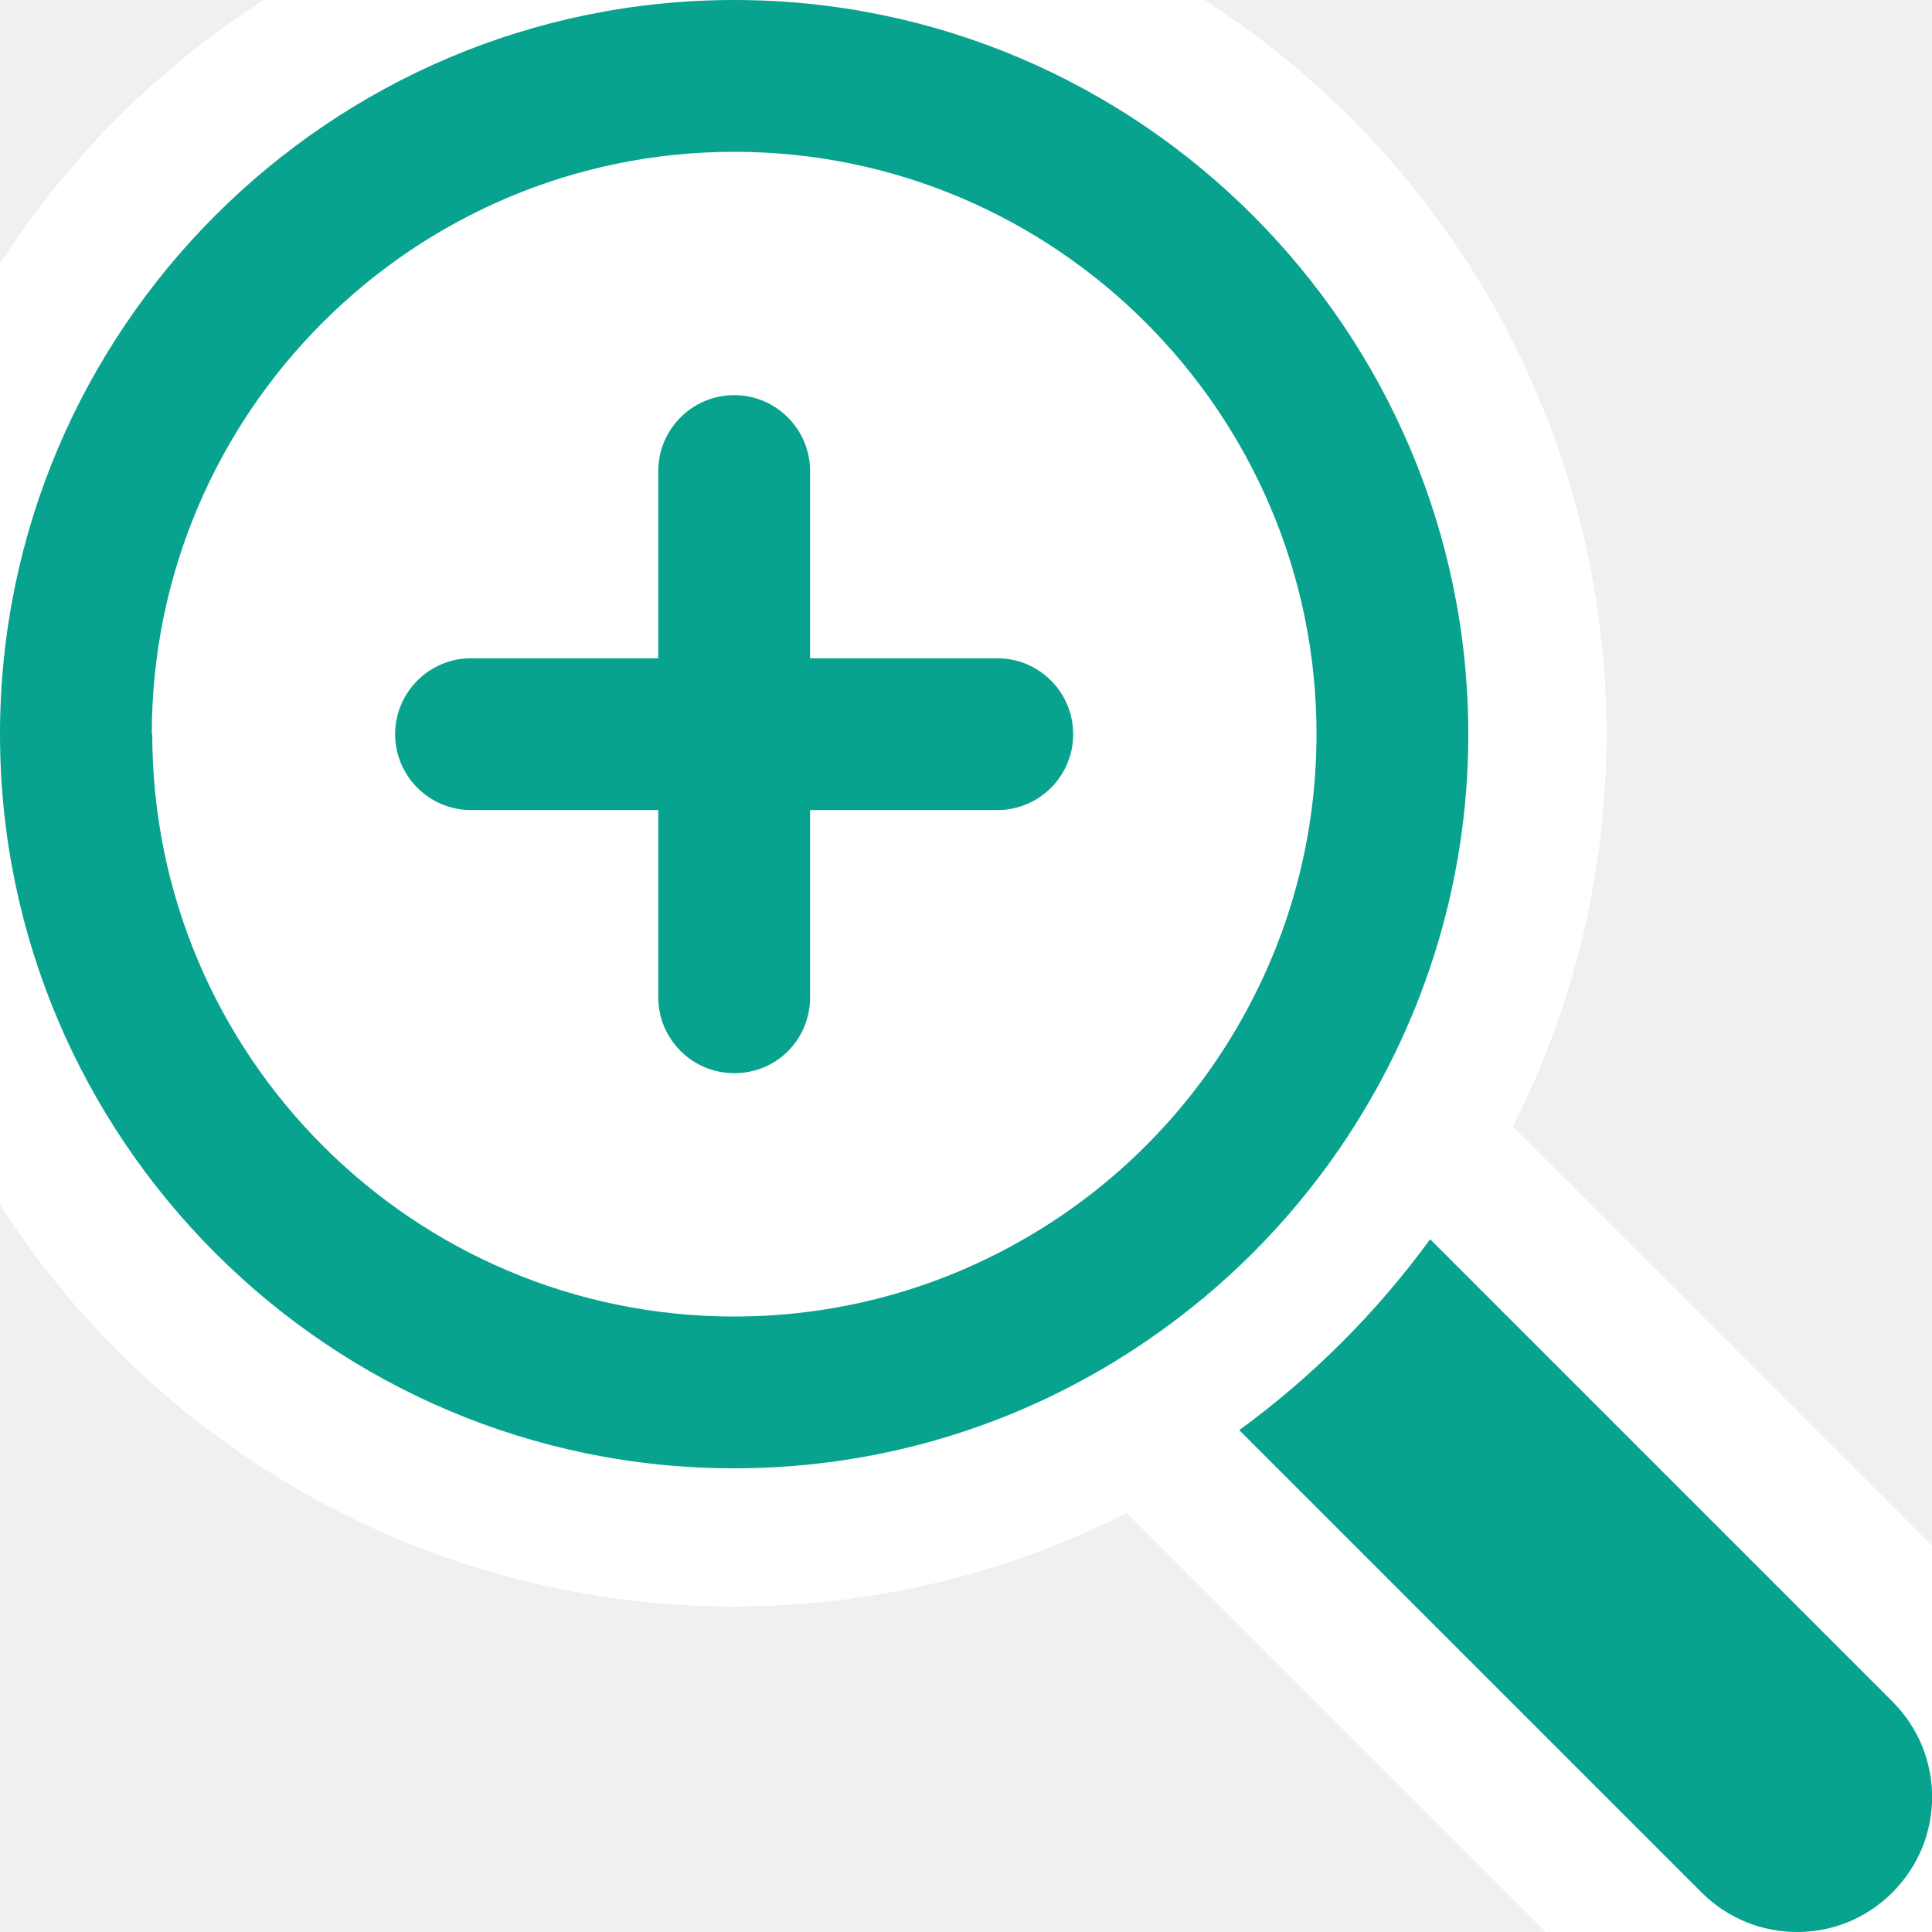
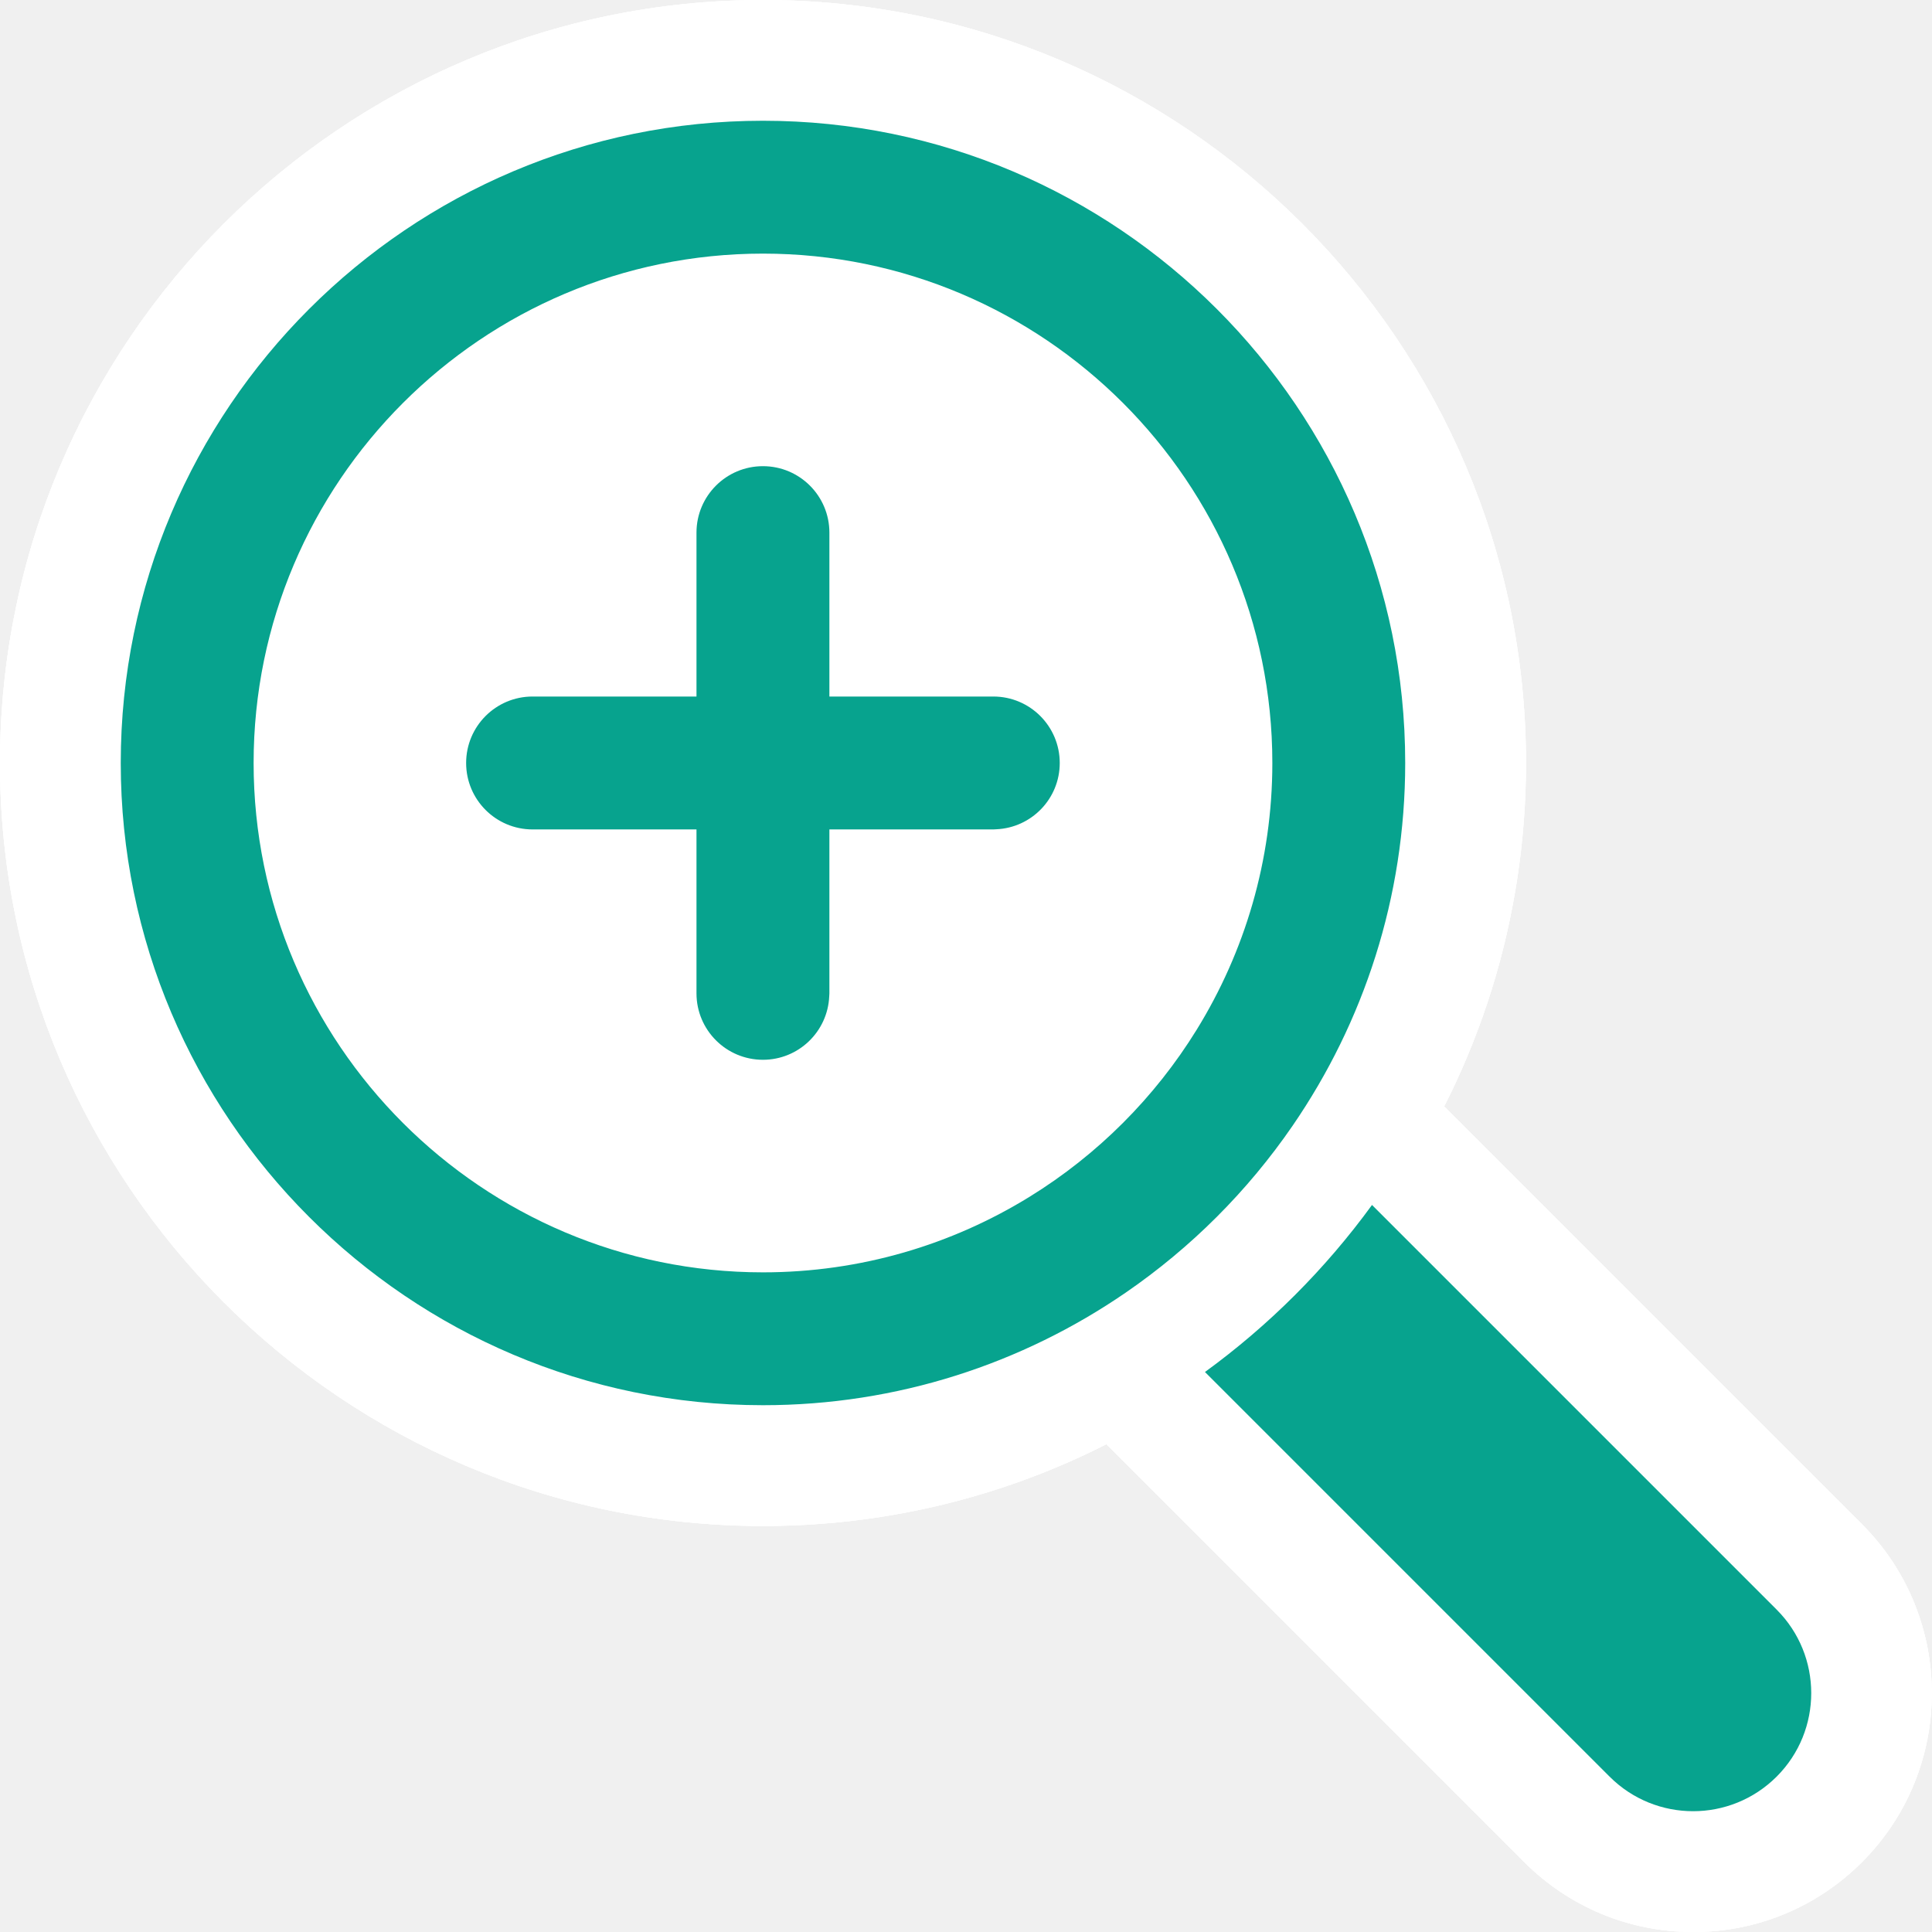
- <svg xmlns="http://www.w3.org/2000/svg" id="_イヤー_2" viewBox="0 0 42 42">
+ <svg xmlns="http://www.w3.org/2000/svg" id="_イヤー_2" viewBox="0 0 47.996 48">
  <defs>
-     <style>.cls-1{fill:#fff;}.cls-2{fill:none;stroke:#fff;stroke-width:6px;}.cls-3{fill:#07a38e;}</style>
+     <style>.cls-1{fill:#fff;}.cls-2{fill:#07a38e;}</style>
  </defs>
  <g id="layout">
    <g>
      <g>
-         <path class="cls-2" d="M3.3,15.96C3.3,8.98,8.98,3.3,15.96,3.3s12.66,5.68,12.66,12.66c0,2.43-.69,4.7-1.88,6.63-1.04,1.69-2.46,3.11-4.15,4.15-1.93,1.19-4.2,1.88-6.63,1.88-6.98,0-12.65-5.68-12.65-12.66Z" />
+         <path class="cls-1" d="M18.956,34.611c-8.632,0-15.654-7.022-15.654-15.655C3.302,10.324,10.324,3.302,18.956,3.302c8.633,0,15.655,7.022,15.655,15.654,0,2.901-.805,5.737-2.326,8.202-1.278,2.073-3.052,3.847-5.128,5.127-2.465,1.521-5.301,2.326-8.201,2.326Zm0-25.31c-5.323,0-9.654,4.331-9.654,9.654,0,5.324,4.331,9.655,9.654,9.655,1.786,0,3.532-.495,5.051-1.432,1.284-.793,2.381-1.89,3.172-3.172,.938-1.519,1.433-3.265,1.433-5.052,0-5.323-4.331-9.654-9.655-9.654Z" />
        <g>
          <g>
-             <path class="cls-2" d="M41.14,36.99l-10.05-10.05c-1.16,1.59-2.56,2.99-4.15,4.15l10.05,10.05c.57,.57,1.32,.86,2.08,.86s1.5-.29,2.07-.86c1.15-1.15,1.15-3,0-4.15Z" />
-             <path class="cls-2" d="M29.12,24.97c1.76-2.57,2.8-5.67,2.8-9.01C31.91,7.16,24.75,0,15.96,0S0,7.16,0,15.96s7.16,15.96,15.96,15.96c3.34,0,6.44-1.03,9.01-2.8,1.63-1.12,3.03-2.52,4.15-4.15ZM3.3,15.96C3.3,8.98,8.98,3.3,15.96,3.3s12.66,5.68,12.66,12.66c0,2.43-.69,4.7-1.88,6.63-1.04,1.69-2.46,3.11-4.15,4.15-1.93,1.19-4.2,1.88-6.63,1.88-6.98,0-12.65-5.68-12.65-12.66Z" />
-             <path class="cls-2" d="M23.33,15.96c0-.91-.74-1.65-1.65-1.65h-4.07v-4.07c0-.91-.74-1.65-1.65-1.65s-1.65,.74-1.65,1.65v4.07h-4.07c-.91,0-1.65,.74-1.65,1.65s.74,1.65,1.65,1.65h4.07v4.07c0,.91,.74,1.65,1.65,1.65s1.61-.7,1.65-1.58c0-.02,0-.05,0-.07v-4.07h4.07s.05,0,.07,0c.88-.04,1.58-.76,1.58-1.65Z" />
+             <path class="cls-1" d="M42.065,48c-1.585,0-3.076-.617-4.196-1.738l-12.534-12.534,2.837-2.065c1.34-.976,2.515-2.15,3.49-3.49l2.065-2.837,12.535,12.535c2.312,2.313,2.312,6.077,0,8.391-1.121,1.122-2.612,1.739-4.197,1.739Z" />
+             <path class="cls-1" d="M18.956,37.913C8.504,37.913,0,29.409,0,18.956,0,8.504,8.504,0,18.956,0c10.453,0,18.957,8.504,18.957,18.956,0,3.84-1.149,7.543-3.324,10.709h0c-1.331,1.938-2.987,3.595-4.925,4.925-3.164,2.174-6.867,3.323-10.708,3.323Zm0-28.611c-5.323,0-9.654,4.331-9.654,9.654,0,5.324,4.331,9.655,9.654,9.655,1.786,0,3.532-.495,5.051-1.432,1.284-.793,2.381-1.89,3.172-3.172,.938-1.519,1.433-3.265,1.433-5.052,0-5.323-4.331-9.654-9.655-9.654Z" />
+             <path class="cls-1" d="M18.956,29.329c-2.564,0-4.65-2.086-4.65-4.65v-1.071h-1.071c-2.564,0-4.651-2.087-4.651-4.651s2.087-4.65,4.651-4.65h1.071v-1.071c0-2.564,2.086-4.651,4.65-4.651s4.65,2.087,4.65,4.651v1.071h1.072c2.564,0,4.65,2.086,4.65,4.65,0,2.49-1.95,4.53-4.439,4.645l-1.283,.007-.006,1.28c-.114,2.491-2.154,4.441-4.645,4.441Zm5.677-11.724l-.011,.001,.011-.001Z" />
          </g>
          <g>
-             <path class="cls-2" d="M41.14,36.99l-10.05-10.05c-1.16,1.59-2.56,2.99-4.15,4.15l10.05,10.05c.57,.57,1.32,.86,2.08,.86s1.5-.29,2.07-.86c1.15-1.15,1.15-3,0-4.15Z" />
-             <path class="cls-2" d="M29.12,24.97c1.76-2.57,2.8-5.67,2.8-9.01C31.91,7.16,24.75,0,15.96,0S0,7.16,0,15.96s7.16,15.96,15.96,15.96c3.34,0,6.44-1.03,9.01-2.8,1.63-1.12,3.03-2.52,4.15-4.15ZM3.3,15.96C3.3,8.98,8.98,3.3,15.96,3.3s12.66,5.68,12.66,12.66c0,2.43-.69,4.7-1.88,6.63-1.04,1.69-2.46,3.11-4.15,4.15-1.93,1.19-4.2,1.88-6.63,1.88-6.98,0-12.65-5.68-12.65-12.66Z" />
-             <path class="cls-2" d="M23.33,15.96c0-.91-.74-1.65-1.65-1.65h-4.07v-4.07c0-.91-.74-1.65-1.65-1.65s-1.65,.74-1.65,1.65v4.07h-4.07c-.91,0-1.65,.74-1.65,1.65s.74,1.65,1.65,1.65h4.07v4.07c0,.91,.74,1.65,1.65,1.65s1.61-.7,1.65-1.58c0-.02,0-.05,0-.07v-4.07h4.07s.05,0,.07,0c.88-.04,1.58-.76,1.58-1.65Z" />
+             <path class="cls-1" d="M42.065,48c-1.585,0-3.076-.617-4.196-1.738l-12.534-12.534,2.837-2.065c1.34-.976,2.515-2.15,3.49-3.49l2.065-2.837,12.535,12.535c2.312,2.313,2.312,6.077,0,8.391-1.121,1.122-2.612,1.739-4.197,1.739Z" />
+             <path class="cls-1" d="M18.956,37.913C8.504,37.913,0,29.409,0,18.956,0,8.504,8.504,0,18.956,0c10.453,0,18.957,8.504,18.957,18.956,0,3.84-1.149,7.543-3.324,10.709h0c-1.331,1.938-2.987,3.595-4.925,4.925-3.164,2.174-6.867,3.323-10.708,3.323Zm0-28.611c-5.323,0-9.654,4.331-9.654,9.654,0,5.324,4.331,9.655,9.654,9.655,1.786,0,3.532-.495,5.051-1.432,1.284-.793,2.381-1.89,3.172-3.172,.938-1.519,1.433-3.265,1.433-5.052,0-5.323-4.331-9.654-9.655-9.654Z" />
+             <path class="cls-1" d="M18.956,29.329c-2.564,0-4.65-2.086-4.65-4.65v-1.071h-1.071c-2.564,0-4.651-2.087-4.651-4.651s2.087-4.65,4.651-4.65h1.071v-1.071c0-2.564,2.086-4.651,4.65-4.651s4.65,2.087,4.65,4.651v1.071h1.072c2.564,0,4.65,2.086,4.65,4.65,0,2.49-1.95,4.53-4.439,4.645l-1.283,.007-.006,1.28c-.114,2.491-2.154,4.441-4.645,4.441Zm5.677-11.724l-.011,.001,.011-.001Z" />
          </g>
          <g>
-             <path class="cls-2" d="M41.14,36.99l-10.05-10.05c-1.16,1.59-2.56,2.99-4.15,4.15l10.05,10.05c.57,.57,1.32,.86,2.08,.86s1.5-.29,2.07-.86c1.15-1.15,1.15-3,0-4.15Z" />
-             <path class="cls-2" d="M29.12,24.97c1.76-2.57,2.8-5.67,2.8-9.01C31.91,7.16,24.75,0,15.96,0S0,7.16,0,15.96s7.16,15.96,15.96,15.96c3.34,0,6.44-1.03,9.01-2.8,1.63-1.12,3.03-2.52,4.15-4.15ZM3.3,15.96C3.3,8.98,8.98,3.3,15.96,3.3s12.66,5.68,12.66,12.66c0,2.43-.69,4.7-1.88,6.63-1.04,1.69-2.46,3.11-4.15,4.15-1.93,1.19-4.2,1.88-6.63,1.88-6.98,0-12.65-5.68-12.65-12.66Z" />
-             <path class="cls-2" d="M23.33,15.96c0-.91-.74-1.65-1.65-1.65h-4.07v-4.07c0-.91-.74-1.65-1.65-1.65s-1.65,.74-1.65,1.65v4.07h-4.07c-.91,0-1.65,.74-1.65,1.65s.74,1.65,1.65,1.65h4.07v4.07c0,.91,.74,1.65,1.65,1.65s1.61-.7,1.65-1.58c0-.02,0-.05,0-.07v-4.07h4.07s.05,0,.07,0c.88-.04,1.58-.76,1.58-1.65Z" />
+             <path class="cls-1" d="M42.065,48c-1.585,0-3.076-.617-4.196-1.738l-12.534-12.534,2.837-2.065c1.34-.976,2.515-2.15,3.49-3.49l2.065-2.837,12.535,12.535c2.312,2.313,2.312,6.077,0,8.391-1.121,1.122-2.612,1.739-4.197,1.739Z" />
+             <path class="cls-1" d="M18.956,37.913C8.504,37.913,0,29.409,0,18.956,0,8.504,8.504,0,18.956,0c10.453,0,18.957,8.504,18.957,18.956,0,3.84-1.149,7.543-3.324,10.709h0c-1.331,1.938-2.987,3.595-4.925,4.925-3.164,2.174-6.867,3.323-10.708,3.323Zm0-28.611c-5.323,0-9.654,4.331-9.654,9.654,0,5.324,4.331,9.655,9.654,9.655,1.786,0,3.532-.495,5.051-1.432,1.284-.793,2.381-1.89,3.172-3.172,.938-1.519,1.433-3.265,1.433-5.052,0-5.323-4.331-9.654-9.655-9.654Z" />
+             <path class="cls-1" d="M18.956,29.329c-2.564,0-4.65-2.086-4.65-4.65v-1.071h-1.071c-2.564,0-4.651-2.087-4.651-4.651s2.087-4.65,4.651-4.65h1.071v-1.071c0-2.564,2.086-4.651,4.65-4.651s4.65,2.087,4.65,4.651v1.071h1.072c2.564,0,4.65,2.086,4.65,4.65,0,2.49-1.95,4.53-4.439,4.645l-1.283,.007-.006,1.28c-.114,2.491-2.154,4.441-4.645,4.441Zm5.677-11.724l-.011,.001,.011-.001Z" />
          </g>
        </g>
      </g>
      <g>
-         <path class="cls-1" d="M3.3,15.96C3.3,8.98,8.98,3.3,15.96,3.3s12.66,5.68,12.66,12.66c0,2.43-.69,4.7-1.88,6.63-1.04,1.69-2.46,3.11-4.15,4.15-1.93,1.19-4.2,1.88-6.63,1.88-6.98,0-12.65-5.68-12.65-12.66Z" />
+         <path class="cls-1" d="M6.301,18.956c0-6.978,5.677-12.655,12.655-12.655s12.655,5.677,12.655,12.655c0,2.428-.689,4.697-1.879,6.626-1.04,1.686-2.464,3.11-4.15,4.15-1.929,1.19-4.198,1.879-6.626,1.879-6.978,0-12.655-5.677-12.655-12.655Z" />
        <g>
-           <path class="cls-3" d="M41.14,36.99l-10.05-10.05c-1.16,1.59-2.56,2.99-4.15,4.15l10.05,10.05c.57,.57,1.32,.86,2.08,.86s1.5-.29,2.07-.86c1.15-1.15,1.15-3,0-4.15Z" />
-           <path class="cls-3" d="M29.12,24.97c1.76-2.57,2.8-5.67,2.8-9.01C31.91,7.16,24.75,0,15.96,0S0,7.16,0,15.96s7.16,15.96,15.96,15.96c3.34,0,6.44-1.03,9.01-2.8,1.63-1.12,3.03-2.52,4.15-4.15ZM3.3,15.96C3.3,8.98,8.98,3.3,15.96,3.3s12.66,5.68,12.66,12.66c0,2.43-.69,4.7-1.88,6.63-1.04,1.69-2.46,3.11-4.15,4.15-1.93,1.19-4.2,1.88-6.63,1.88-6.98,0-12.65-5.68-12.65-12.66Z" />
-           <path class="cls-3" d="M23.33,15.96c0-.91-.74-1.65-1.65-1.65h-4.07v-4.07c0-.91-.74-1.65-1.65-1.65s-1.65,.74-1.65,1.65v4.07h-4.07c-.91,0-1.65,.74-1.65,1.65s.74,1.65,1.65,1.65h4.07v4.07c0,.91,.74,1.65,1.65,1.65s1.61-.7,1.65-1.58c0-.02,0-.05,0-.07v-4.07h4.07s.05,0,.07,0c.88-.04,1.58-.76,1.58-1.65Z" />
+           <path class="cls-2" d="M44.14,39.99l-10.053-10.053c-1.158,1.591-2.559,2.992-4.15,4.15l10.053,10.053c.573,.573,1.324,.859,2.075,.859s1.502-.287,2.075-.859c1.146-1.146,1.146-3.004,0-4.15Z" />
+           <path class="cls-2" d="M32.116,27.966c1.762-2.566,2.796-5.669,2.796-9.01,0-8.798-7.158-15.956-15.956-15.956S3,10.158,3,18.956s7.158,15.956,15.956,15.956c3.341,0,6.444-1.034,9.01-2.796,1.625-1.116,3.034-2.525,4.15-4.15ZM6.301,18.956c0-6.978,5.677-12.655,12.655-12.655s12.655,5.677,12.655,12.655c0,2.428-.689,4.697-1.879,6.626-1.04,1.686-2.464,3.11-4.15,4.15-1.929,1.19-4.198,1.879-6.626,1.879-6.978,0-12.655-5.677-12.655-12.655Z" />
+           <path class="cls-2" d="M26.329,18.956c0-.912-.739-1.651-1.651-1.651h-4.072v-4.072c0-.912-.739-1.651-1.651-1.651s-1.651,.739-1.651,1.651v4.072h-4.072c-.912,0-1.651,.739-1.651,1.651s.739,1.651,1.651,1.651h4.072v4.072c0,.912,.739,1.651,1.651,1.651,.886,0,1.608-.699,1.647-1.576,.001-.025,.004-.049,.004-.075v-4.072h4.072c.025,0,.05-.003,.075-.004,.877-.039,1.576-.76,1.576-1.647Z" />
        </g>
      </g>
    </g>
  </g>
</svg>
